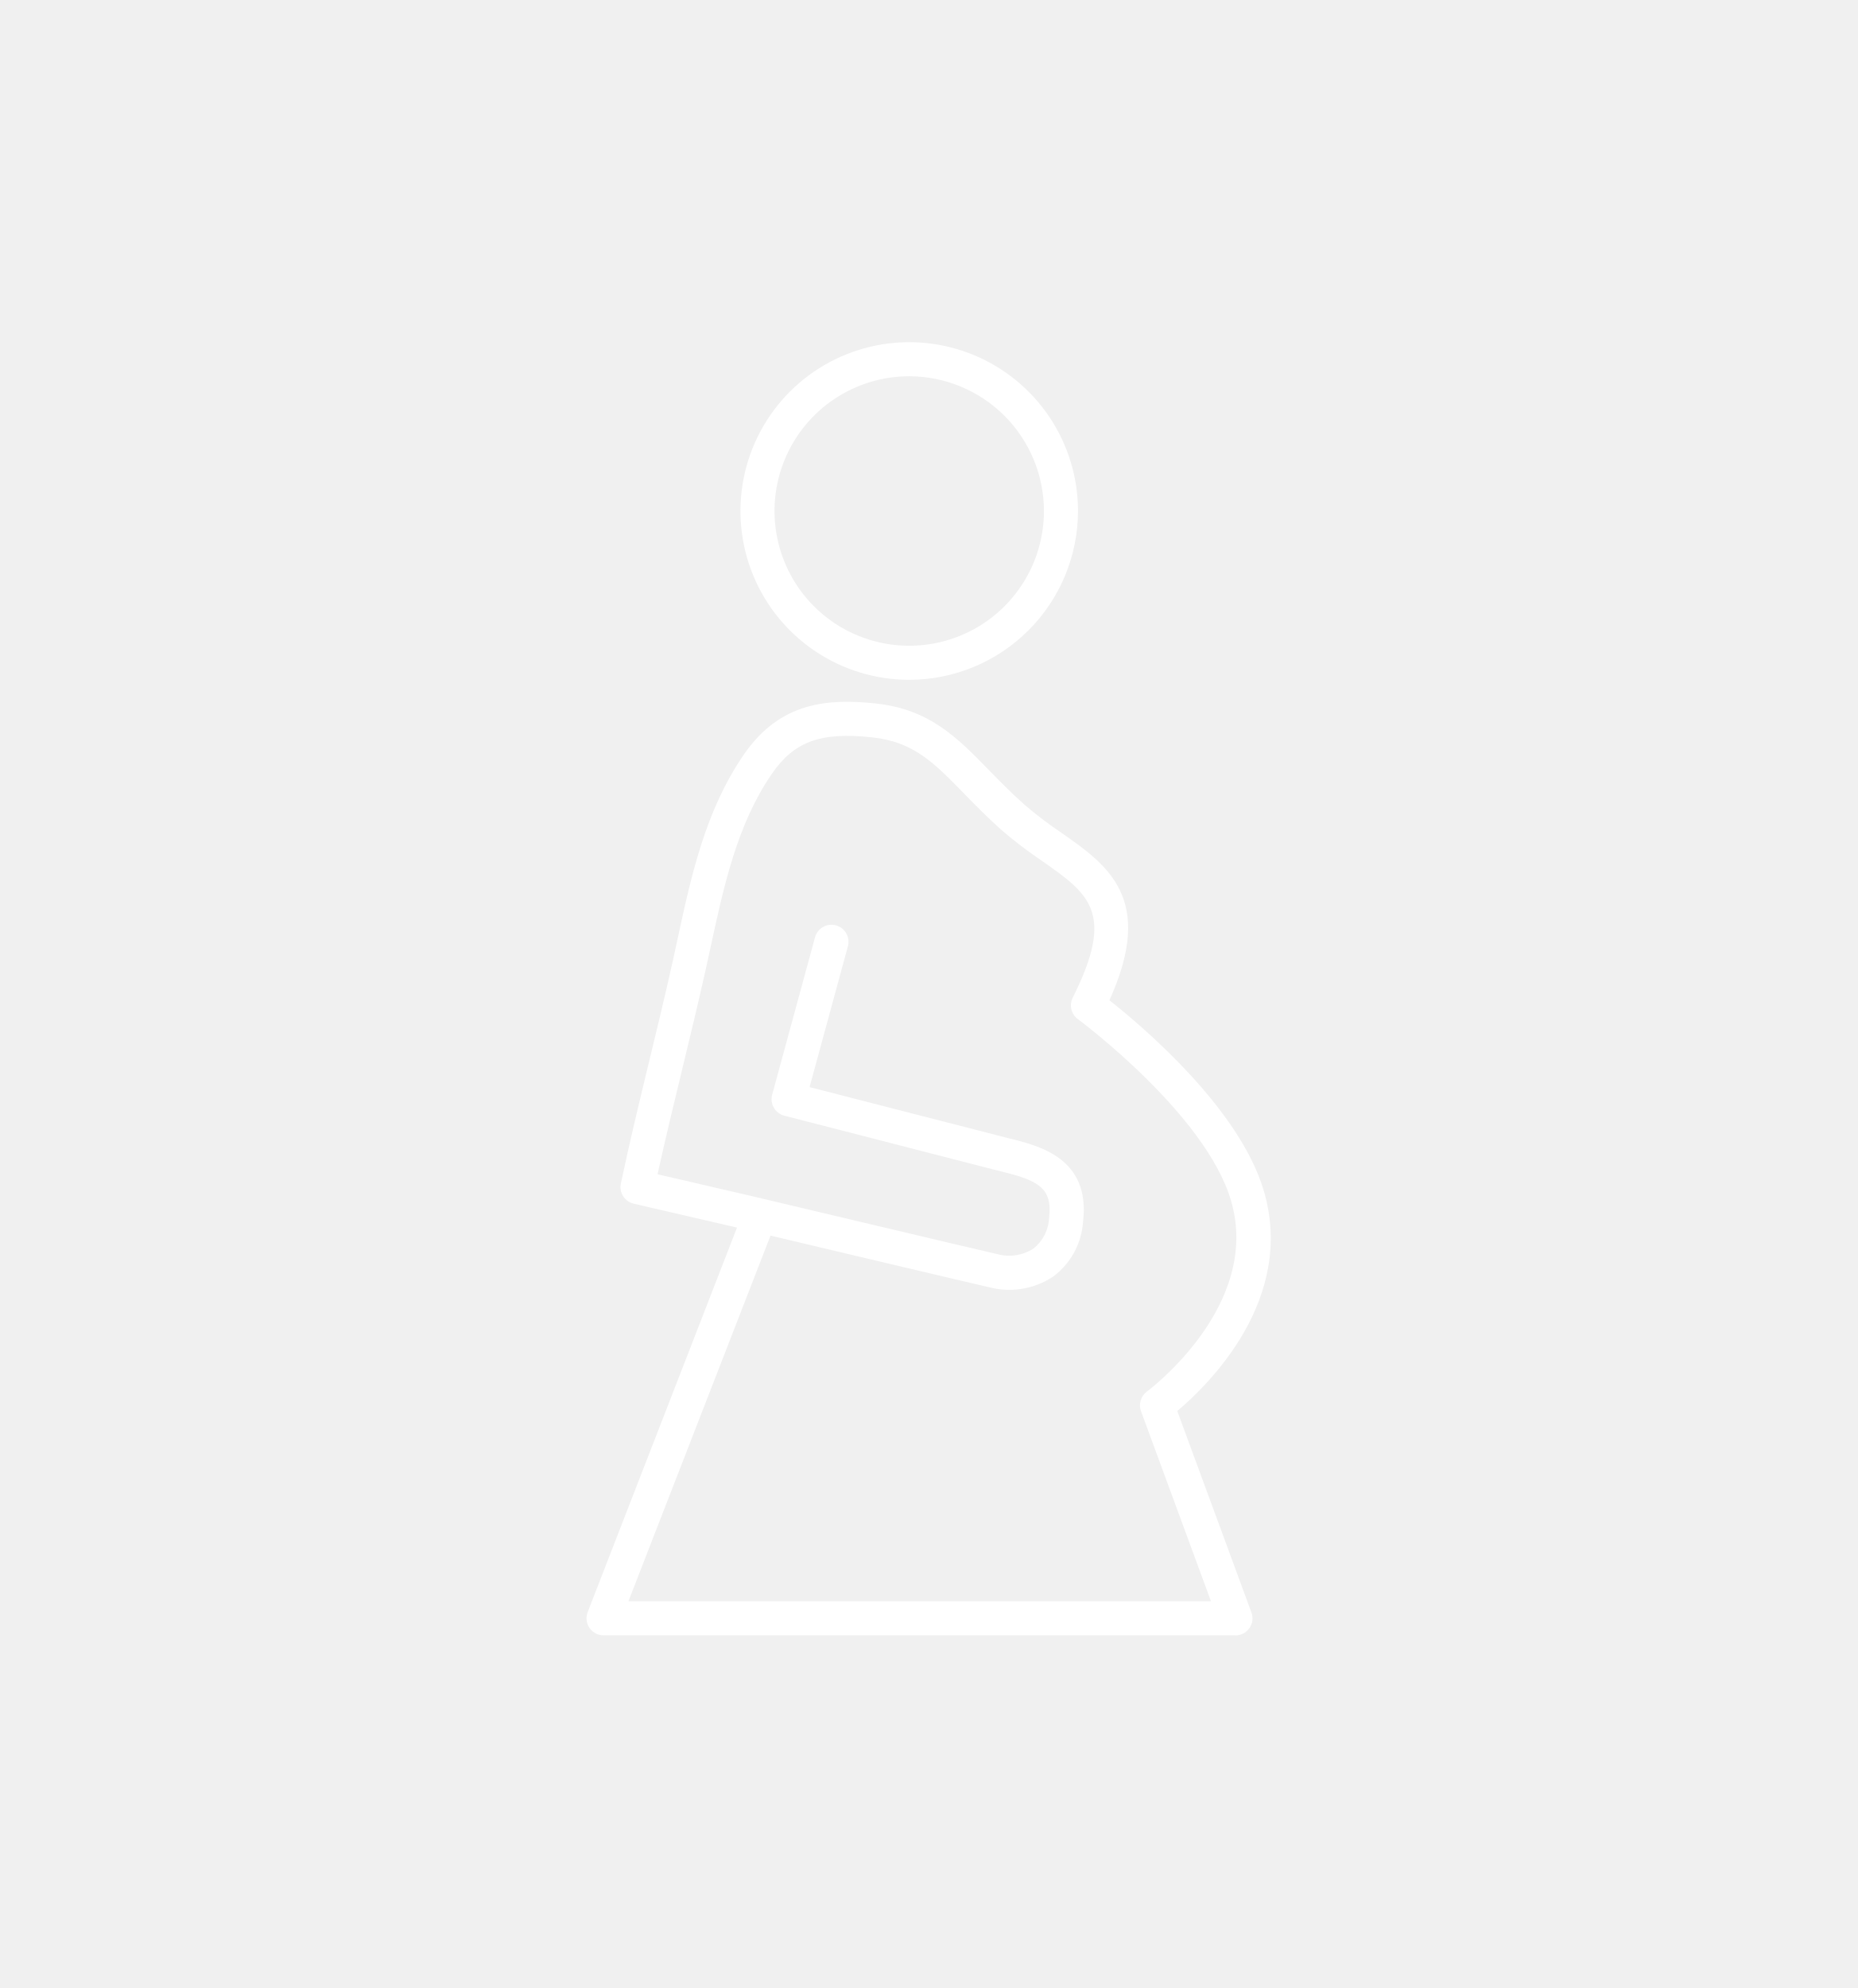
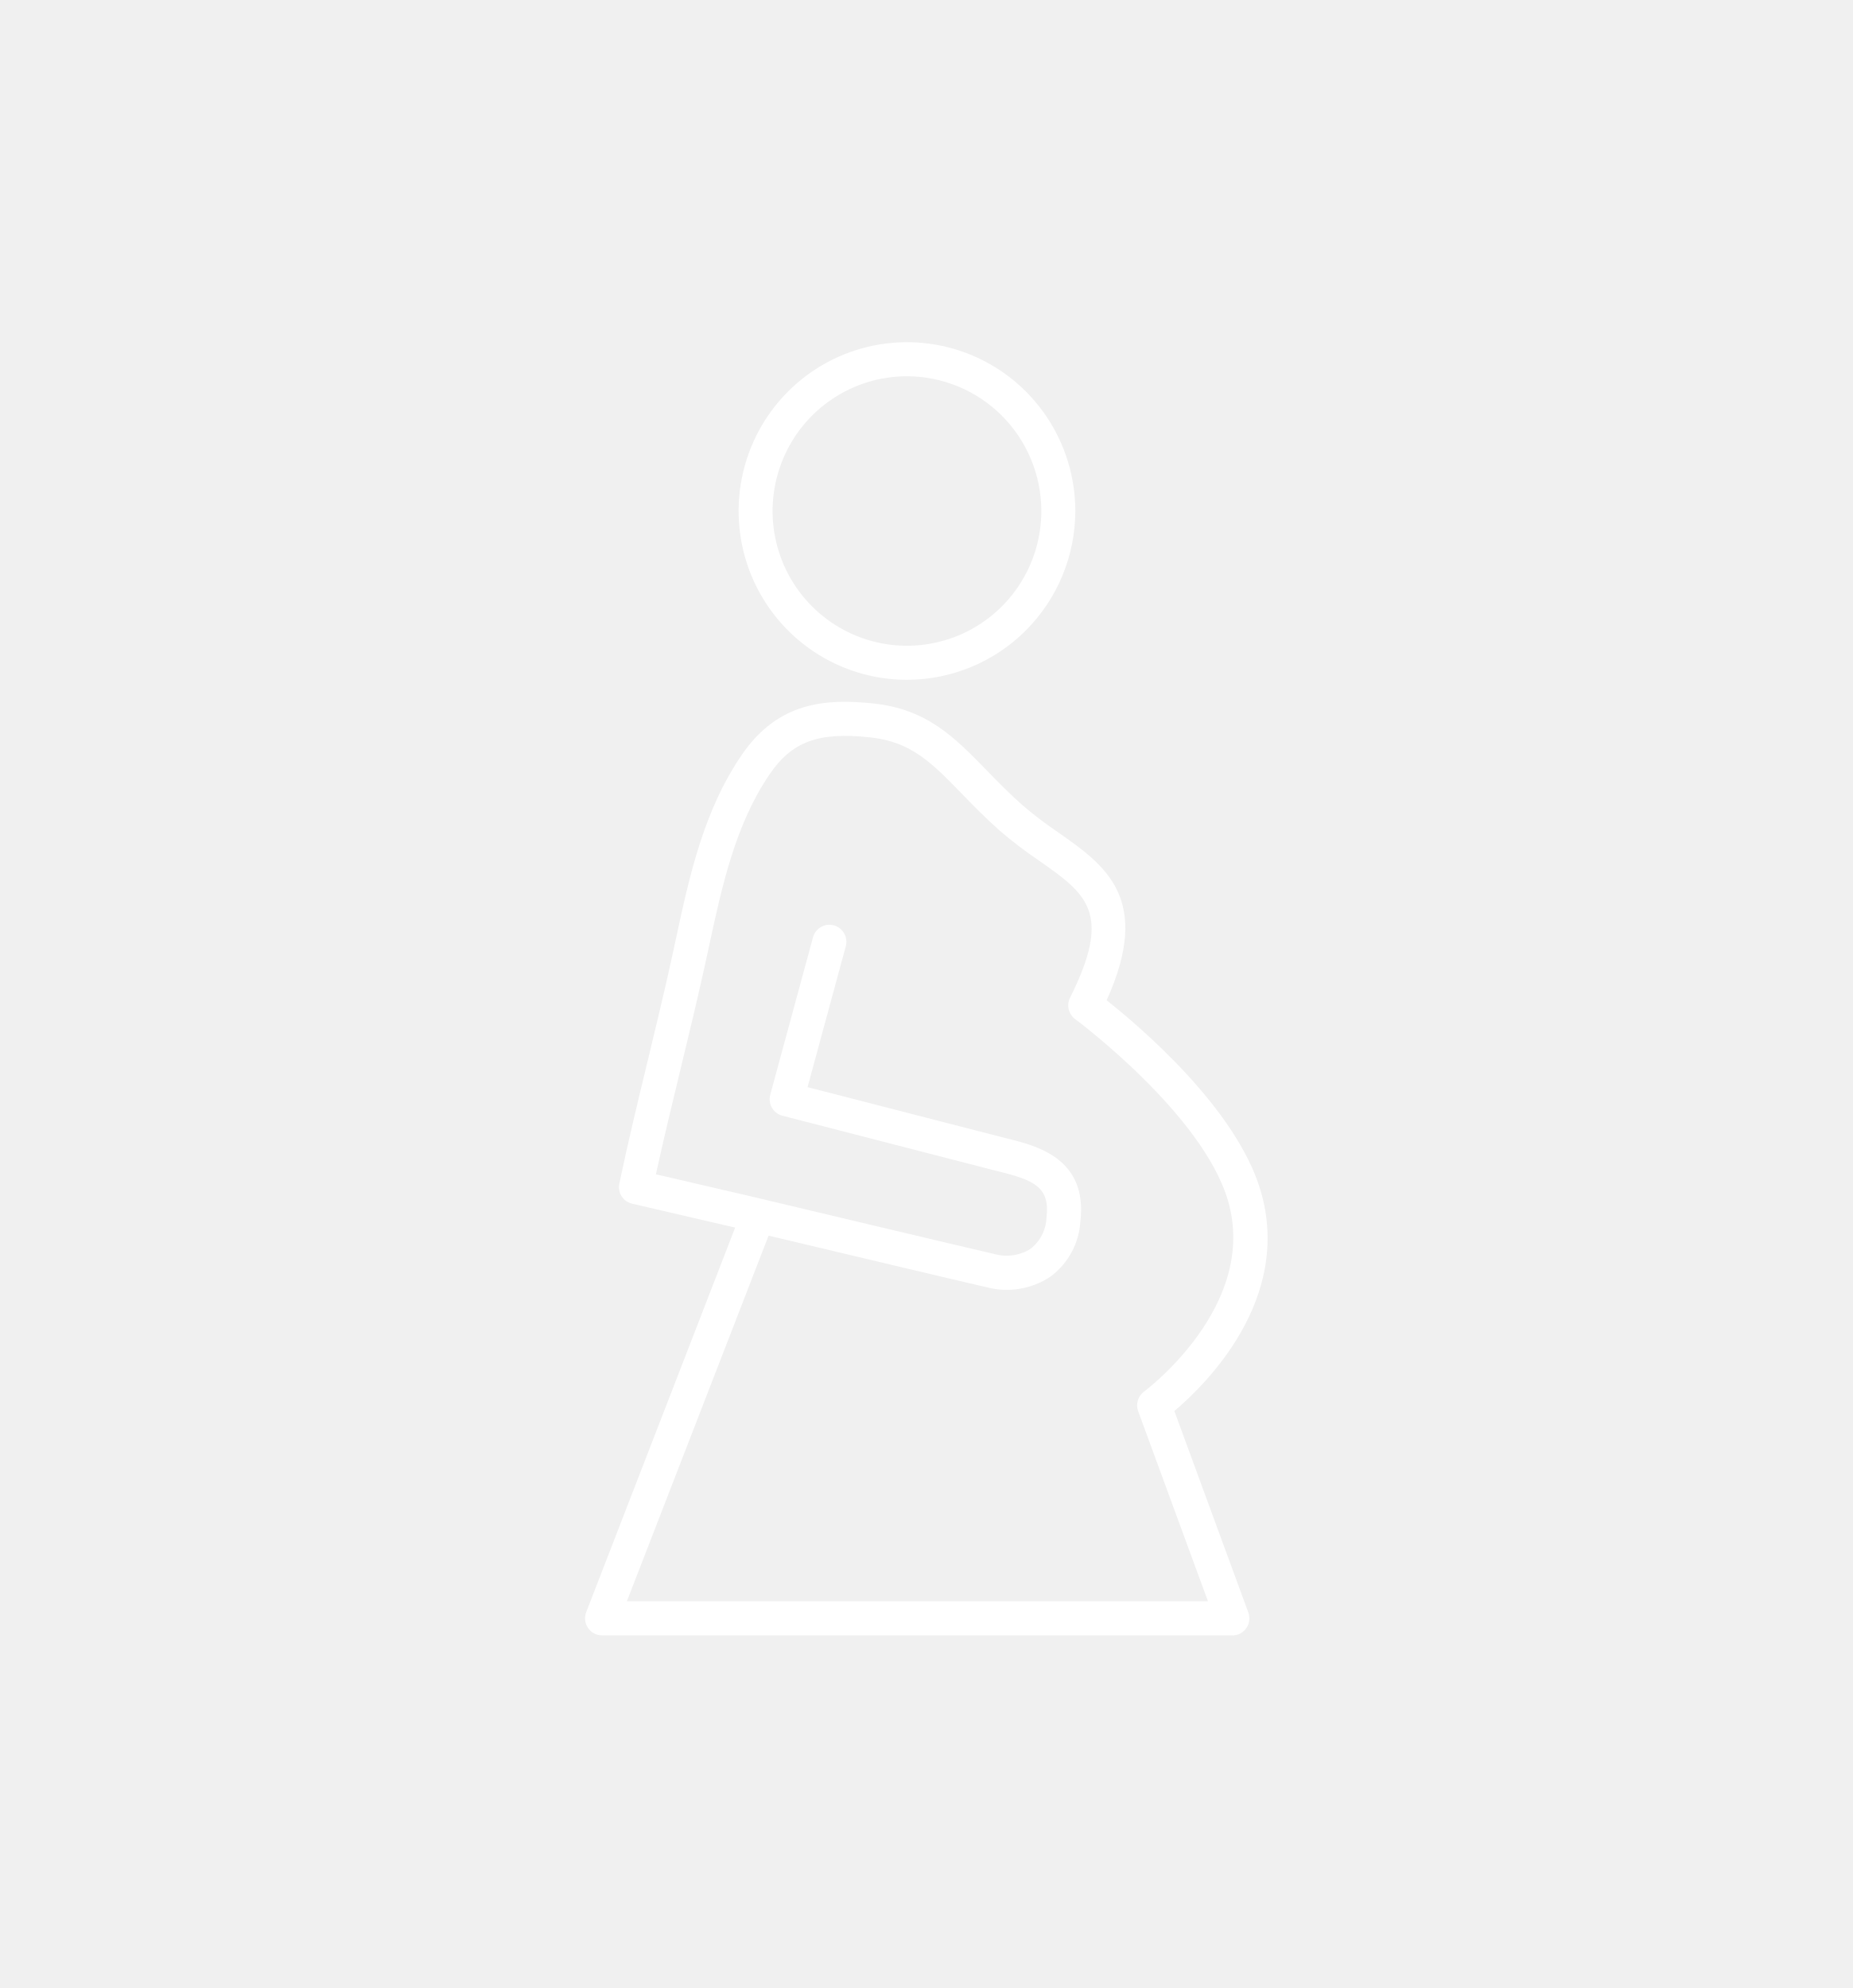
- <svg xmlns="http://www.w3.org/2000/svg" width="114" height="122" viewBox="0 0 114 122" fill="none">
-   <path d="M55.807 41.719C53.758 41.718 51.756 41.111 50.052 39.972C48.349 38.834 47.021 37.215 46.237 35.322C45.454 33.429 45.249 31.346 45.649 29.337C46.049 27.328 47.036 25.482 48.485 24.033C49.934 22.585 51.78 21.598 53.789 21.199C55.799 20.799 57.882 21.005 59.774 21.789C61.667 22.573 63.285 23.901 64.423 25.605C65.561 27.309 66.168 29.312 66.168 31.361C66.165 34.107 65.072 36.74 63.13 38.682C61.187 40.624 58.554 41.716 55.807 41.719ZM55.807 23.09C54.172 23.09 52.573 23.576 51.214 24.485C49.854 25.393 48.795 26.685 48.169 28.196C47.543 29.706 47.38 31.369 47.699 32.973C48.018 34.577 48.805 36.05 49.962 37.206C51.118 38.363 52.591 39.15 54.195 39.47C55.799 39.789 57.462 39.625 58.973 38.999C60.484 38.374 61.775 37.314 62.684 35.954C63.593 34.595 64.078 32.996 64.078 31.361C64.076 29.168 63.204 27.066 61.653 25.515C60.102 23.965 58 23.093 55.807 23.09Z" fill="white" />
-   <path d="M75.828 100.357H37.047C36.877 100.358 36.709 100.317 36.559 100.237C36.408 100.158 36.279 100.044 36.183 99.903C36.087 99.763 36.026 99.602 36.007 99.433C35.987 99.264 36.01 99.093 36.071 98.934L45.238 75.334L38.895 73.867C38.628 73.805 38.396 73.641 38.249 73.41C38.102 73.179 38.052 72.9 38.109 72.632C38.647 70.085 39.267 67.523 39.867 65.046C40.354 63.032 40.843 61.02 41.291 58.996L41.584 57.654C42.42 53.769 43.295 49.75 45.645 46.325C47.897 43.036 50.864 42.872 53.734 43.169C57.048 43.519 58.74 45.251 60.702 47.259C61.375 47.949 62.072 48.663 62.903 49.399C63.615 50.009 64.362 50.577 65.14 51.099C67.986 53.089 70.926 55.141 68.097 61.385C70.147 63.004 76.085 68.029 77.573 73.075C79.543 79.751 74.164 84.99 72.262 86.592L76.815 98.957C76.873 99.114 76.892 99.283 76.871 99.45C76.849 99.616 76.788 99.775 76.693 99.913C76.597 100.051 76.47 100.164 76.321 100.242C76.172 100.321 76.007 100.362 75.839 100.363L75.828 100.357ZM38.574 98.267H74.33L70.035 86.6C69.957 86.387 69.951 86.155 70.017 85.938C70.083 85.72 70.217 85.53 70.4 85.396C70.472 85.343 77.472 80.132 75.556 73.666C73.987 68.347 66.237 62.599 66.159 62.541C65.96 62.395 65.819 62.183 65.762 61.943C65.704 61.703 65.733 61.45 65.844 61.229C68.475 55.991 66.861 54.862 63.929 52.811C63.085 52.243 62.276 51.626 61.504 50.964C60.617 50.177 59.861 49.402 59.195 48.719C57.314 46.792 56.074 45.514 53.508 45.248C50.355 44.913 48.737 45.504 47.363 47.507C45.245 50.593 44.42 54.407 43.623 58.097L43.327 59.449C42.874 61.487 42.384 63.513 41.893 65.54C41.375 67.675 40.843 69.874 40.361 72.063L46.121 73.397C46.128 73.397 59.283 76.523 61.2 76.959C61.573 77.062 61.963 77.086 62.345 77.03C62.727 76.974 63.093 76.839 63.42 76.633C63.71 76.404 63.948 76.116 64.116 75.787C64.284 75.459 64.38 75.098 64.396 74.729C64.615 72.865 63.666 72.431 61.447 71.886L61.008 71.776L48.145 68.468C48.011 68.434 47.884 68.373 47.774 68.29C47.663 68.206 47.571 68.102 47.501 67.982C47.431 67.862 47.386 67.73 47.368 67.592C47.35 67.455 47.36 67.315 47.396 67.182L50.027 57.518C50.101 57.25 50.278 57.023 50.52 56.887C50.761 56.75 51.047 56.714 51.314 56.788C51.582 56.862 51.809 57.039 51.946 57.281C52.082 57.522 52.118 57.808 52.044 58.075L49.692 66.715L61.954 69.863C63.816 70.321 66.936 71.088 66.479 74.977C66.435 75.639 66.247 76.283 65.929 76.865C65.611 77.447 65.17 77.952 64.637 78.347C64.07 78.721 63.431 78.973 62.762 79.086C62.092 79.2 61.406 79.172 60.748 79.004C59.25 78.663 50.887 76.68 47.295 75.827L38.574 98.267Z" fill="white" />
+ <svg xmlns="http://www.w3.org/2000/svg" width="82" height="88" viewBox="0 0 82 88" fill="none">
+   <path d="M40.142 30.092C38.668 30.092 37.228 29.654 36.002 28.832C34.777 28.011 33.822 26.844 33.258 25.478C32.695 24.113 32.547 22.61 32.835 21.161C33.123 19.712 33.833 18.38 34.875 17.335C35.917 16.291 37.245 15.579 38.69 15.291C40.136 15.003 41.634 15.151 42.996 15.717C44.357 16.282 45.521 17.24 46.339 18.469C47.158 19.698 47.595 21.143 47.595 22.621C47.592 24.602 46.806 26.501 45.409 27.902C44.012 29.303 42.118 30.09 40.142 30.092ZM40.142 16.655C38.966 16.655 37.816 17.005 36.838 17.661C35.86 18.316 35.098 19.248 34.648 20.338C34.198 21.428 34.08 22.627 34.309 23.784C34.539 24.941 35.105 26.003 35.937 26.837C36.769 27.672 37.829 28.24 38.983 28.47C40.136 28.7 41.332 28.582 42.419 28.131C43.506 27.679 44.435 26.915 45.088 25.934C45.742 24.953 46.091 23.8 46.091 22.621C46.09 21.039 45.462 19.523 44.347 18.404C43.232 17.286 41.719 16.657 40.142 16.655Z" fill="white" />
+   <path d="M54.543 72.389H26.648C26.525 72.39 26.405 72.36 26.297 72.303C26.188 72.246 26.096 72.163 26.026 72.062C25.957 71.961 25.914 71.844 25.9 71.722C25.886 71.601 25.902 71.477 25.946 71.363L32.539 54.34L27.977 53.281C27.785 53.237 27.618 53.118 27.512 52.952C27.407 52.785 27.37 52.584 27.412 52.391C27.799 50.553 28.244 48.706 28.677 46.919C29.026 45.466 29.378 44.015 29.701 42.555L29.911 41.587C30.513 38.785 31.142 35.886 32.832 33.415C34.452 31.043 36.586 30.924 38.651 31.139C41.035 31.391 42.251 32.64 43.663 34.089C44.147 34.586 44.648 35.102 45.246 35.633C45.758 36.073 46.295 36.482 46.855 36.859C48.902 38.294 51.017 39.774 48.982 44.278C50.457 45.446 54.727 49.071 55.798 52.71C57.215 57.526 53.346 61.304 51.978 62.46L55.253 71.379C55.294 71.493 55.308 71.615 55.293 71.735C55.278 71.855 55.234 71.97 55.165 72.069C55.096 72.169 55.005 72.25 54.898 72.306C54.791 72.363 54.672 72.392 54.551 72.393L54.543 72.389ZM27.746 70.882H53.466L50.376 62.466C50.32 62.312 50.316 62.145 50.363 61.988C50.41 61.831 50.507 61.694 50.639 61.598C50.69 61.56 55.726 57.8 54.348 53.136C53.219 49.3 47.644 45.154 47.588 45.112C47.445 45.007 47.344 44.854 47.302 44.68C47.261 44.507 47.282 44.325 47.361 44.165C49.254 40.387 48.093 39.573 45.984 38.093C45.377 37.684 44.795 37.239 44.24 36.761C43.601 36.194 43.058 35.635 42.579 35.142C41.226 33.752 40.334 32.83 38.489 32.638C36.22 32.397 35.056 32.823 34.068 34.268C32.545 36.494 31.951 39.245 31.378 41.907L31.165 42.882C30.84 44.351 30.487 45.813 30.134 47.275C29.761 48.815 29.378 50.401 29.031 51.981L33.175 52.943C33.18 52.943 42.642 55.197 44.021 55.512C44.289 55.586 44.57 55.604 44.845 55.563C45.12 55.523 45.383 55.425 45.618 55.276C45.827 55.112 45.997 54.904 46.118 54.667C46.24 54.43 46.308 54.169 46.32 53.903C46.477 52.559 45.795 52.246 44.199 51.853L43.883 51.773L34.63 49.387C34.534 49.362 34.443 49.319 34.364 49.258C34.284 49.198 34.218 49.123 34.167 49.036C34.117 48.95 34.085 48.855 34.072 48.755C34.059 48.657 34.066 48.556 34.092 48.459L35.985 41.489C36.038 41.296 36.165 41.132 36.339 41.033C36.512 40.935 36.718 40.909 36.91 40.962C37.103 41.016 37.266 41.144 37.364 41.318C37.463 41.492 37.488 41.698 37.435 41.891L35.743 48.123L44.564 50.393C45.903 50.724 48.147 51.277 47.818 54.082C47.787 54.56 47.652 55.024 47.423 55.444C47.194 55.864 46.877 56.228 46.493 56.513C46.086 56.783 45.626 56.965 45.144 57.046C44.663 57.128 44.169 57.108 43.696 56.987C42.618 56.741 36.603 55.311 34.019 54.696L27.746 70.882Z" fill="white" />
</svg>
